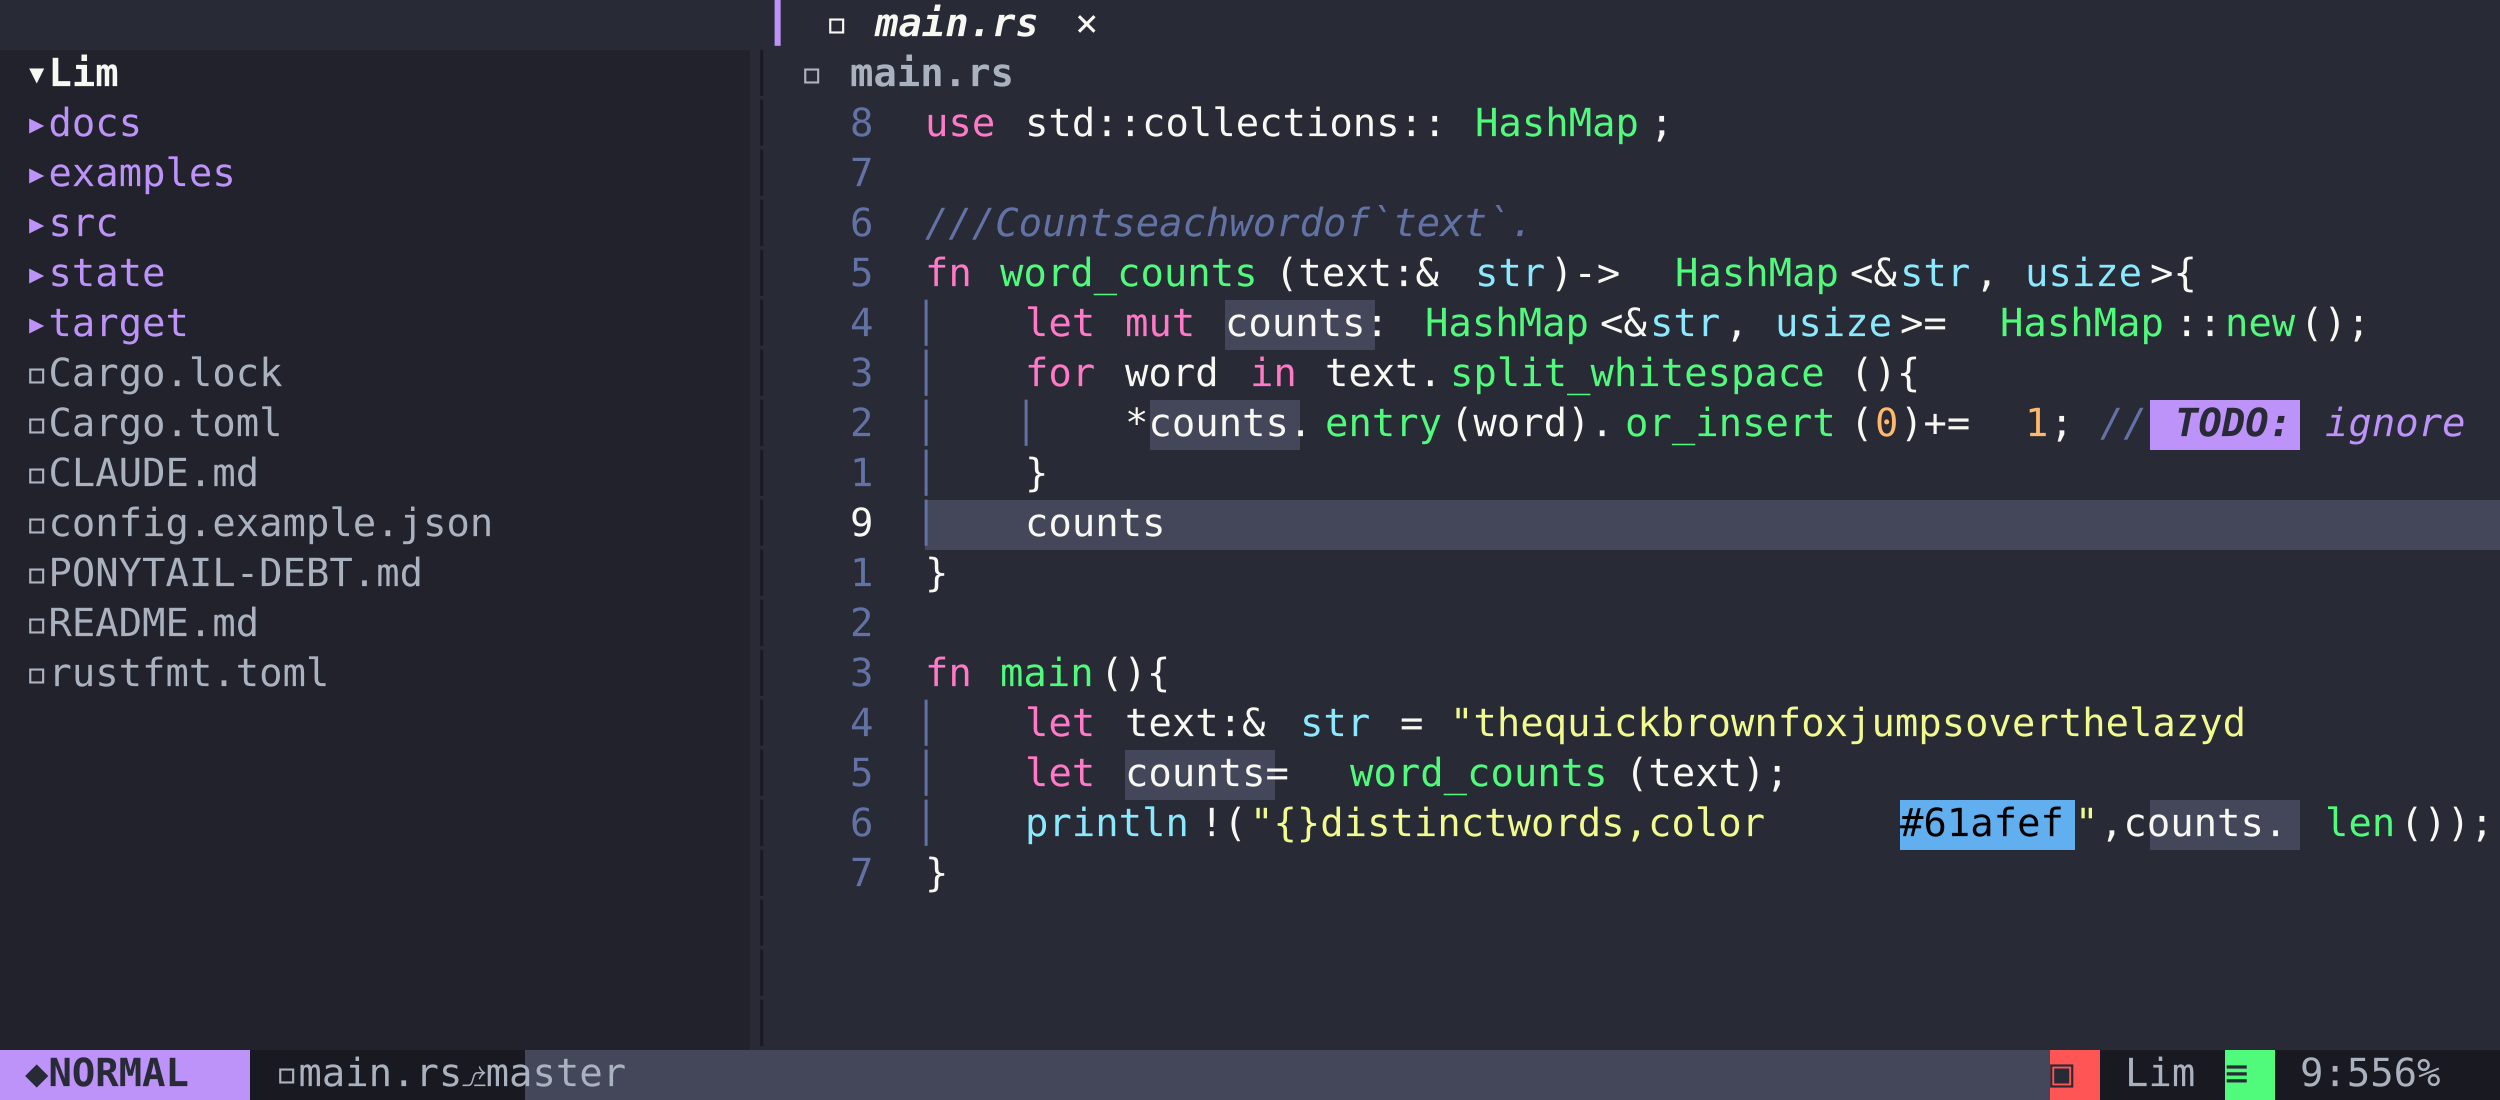
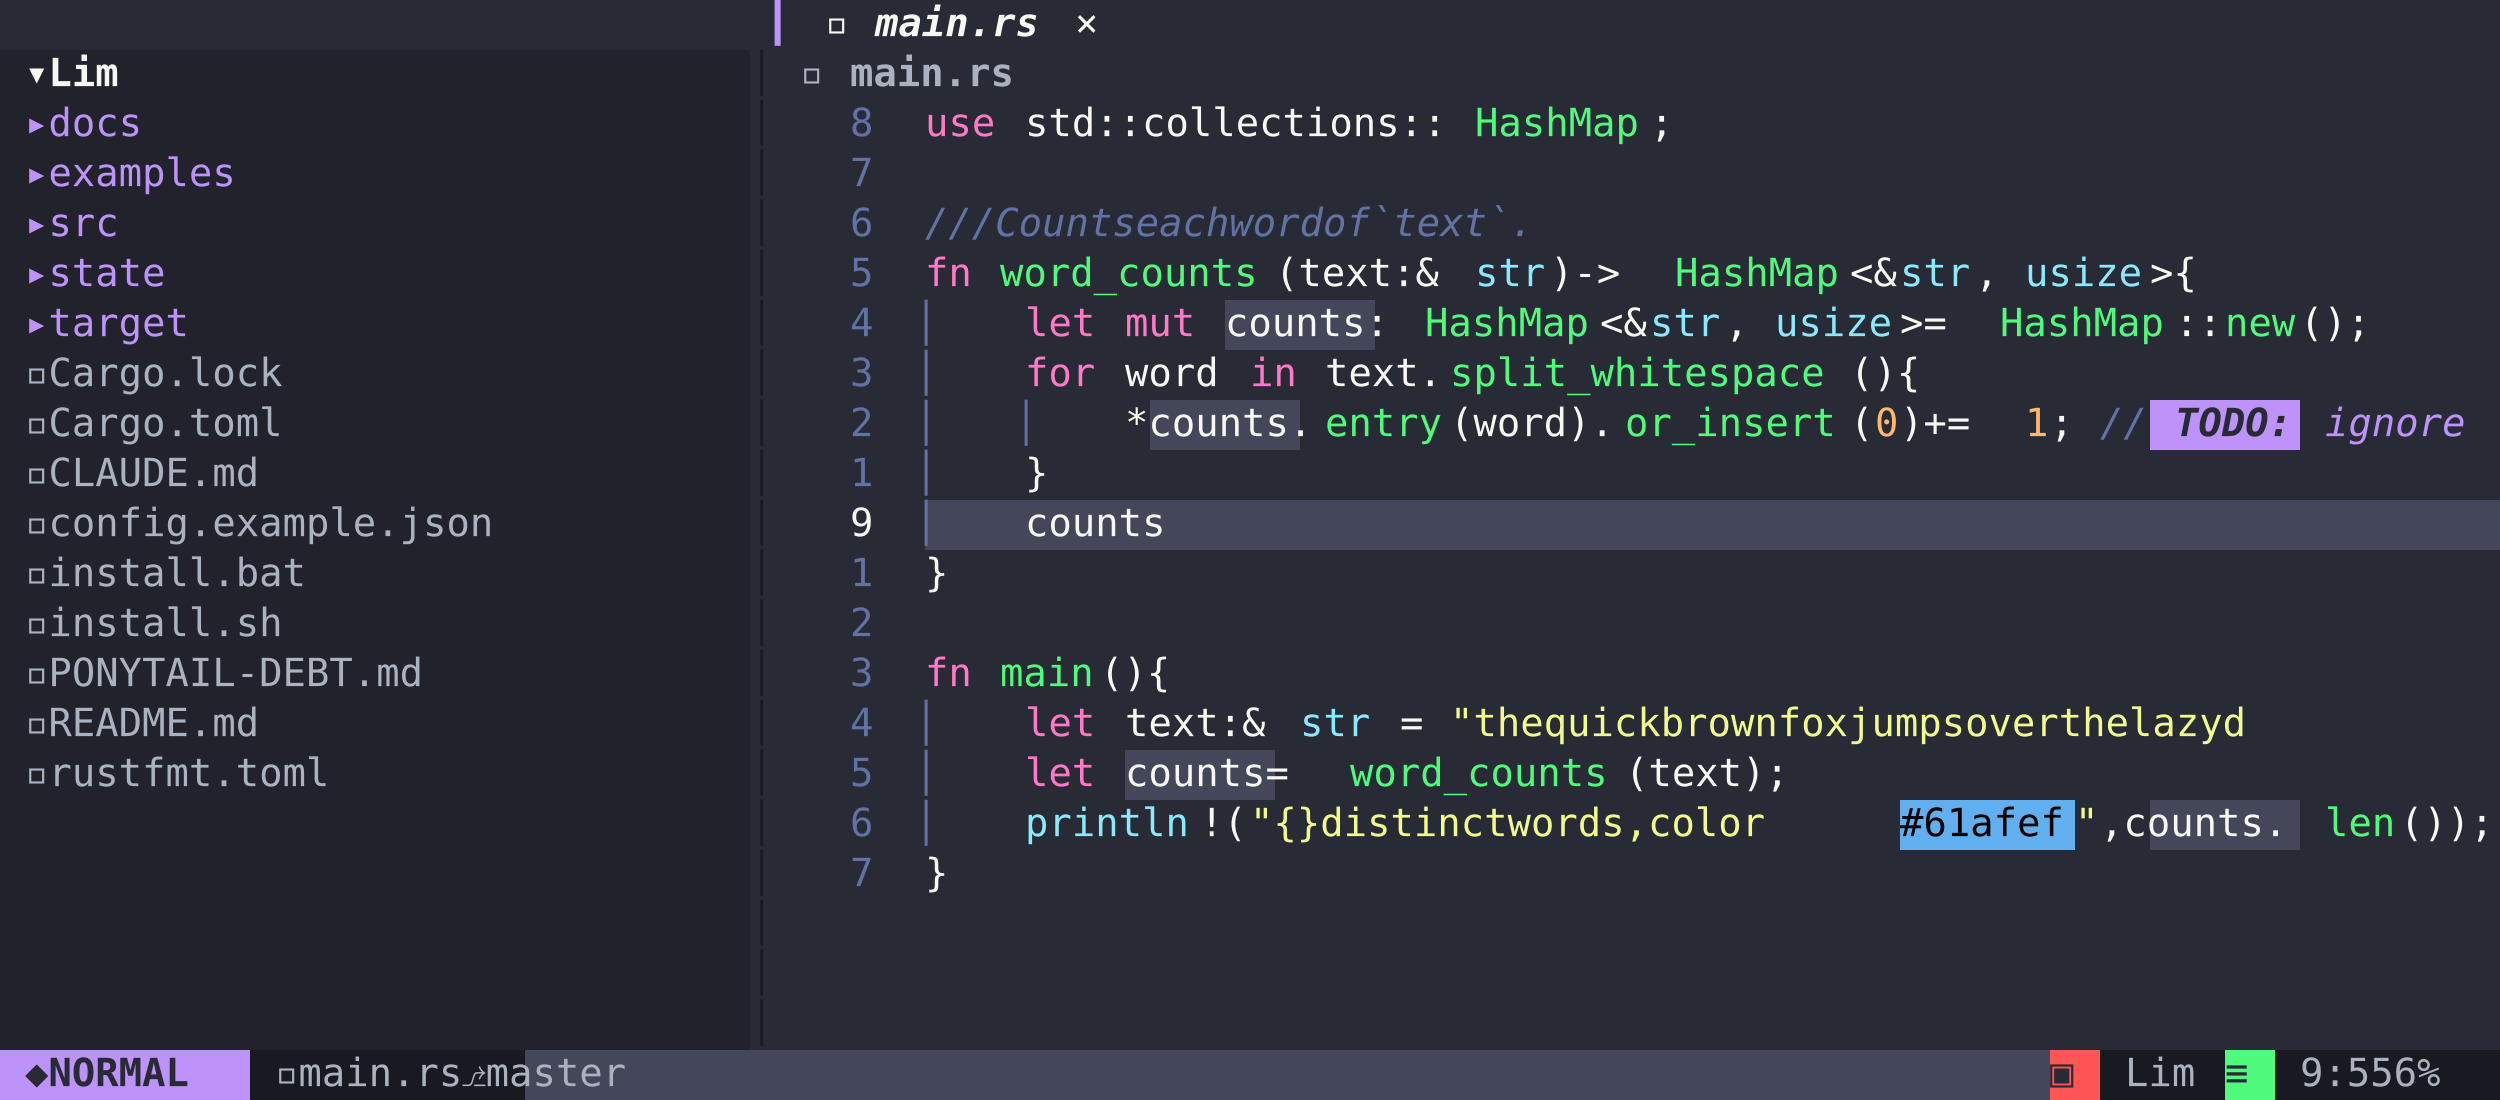
<svg xmlns="http://www.w3.org/2000/svg" width="900" height="396" viewBox="0 0 900 396" font-family="'JetBrainsMono Nerd Font','Symbols Nerd Font','Cascadia Code',Consolas,monospace" font-size="14" xml:space="preserve">
  <rect x="0" y="0" width="900" height="18" fill="#282a36" />
  <text x="279" y="13" fill="#bd93f9">▎</text>
  <text x="297" y="13" fill="#f8f8f2">▫</text>
  <text x="315 324 333 342 351 360 369" y="13" fill="#f8f8f2" font-weight="bold" font-style="italic">main.rs</text>
  <text x="387" y="13" fill="#f8f8f2">×</text>
  <rect x="0" y="18" width="270" height="18" fill="#21222c" />
  <rect x="270" y="18" width="630" height="18" fill="#282a36" />
  <text x="9 27 36 45" y="31" fill="#f8f8f2" font-weight="bold">▾Lim</text>
  <text x="270" y="31" fill="#191a21">│</text>
  <text x="288" y="31" fill="#abb2bf">▫</text>
  <text x="306 315 324 333 342 351 360" y="31" fill="#abb2bf" font-weight="bold">main.rs</text>
  <rect x="0" y="36" width="270" height="18" fill="#21222c" />
  <rect x="270" y="36" width="630" height="18" fill="#282a36" />
  <text x="9 27 36 45 54" y="49" fill="#bd93f9">▸docs</text>
  <text x="270" y="49" fill="#191a21">│</text>
  <text x="306" y="49" fill="#6272a4">8</text>
  <text x="333 342 351" y="49" fill="#ff79c6">use</text>
  <text x="369 378 387 396 405 414 423 432 441 450 459 468 477 486 495 504 513 522" y="49" fill="#f8f8f2">std::collections::</text>
  <text x="531 540 549 558 567 576 585" y="49" fill="#50fa7b">HashMap</text>
  <text x="594" y="49" fill="#f8f8f2">;</text>
  <rect x="0" y="54" width="270" height="18" fill="#21222c" />
  <rect x="270" y="54" width="630" height="18" fill="#282a36" />
  <text x="9 27 36 45 54 63 72 81 90" y="67" fill="#bd93f9">▸examples</text>
  <text x="270" y="67" fill="#191a21">│</text>
  <text x="306" y="67" fill="#6272a4">7</text>
  <rect x="0" y="72" width="270" height="18" fill="#21222c" />
  <rect x="270" y="72" width="630" height="18" fill="#282a36" />
  <text x="9 27 36 45" y="85" fill="#bd93f9">▸src</text>
  <text x="270" y="85" fill="#191a21">│</text>
  <text x="306" y="85" fill="#6272a4">6</text>
  <text x="333 342 351 369 378 387 396 405 414 432 441 450 459 477 486 495 504 522 531 549 558 567 576 585 594 603" y="85" fill="#6272a4" font-style="italic">///Countseachwordof`text`.</text>
  <rect x="0" y="90" width="270" height="18" fill="#21222c" />
  <rect x="270" y="90" width="630" height="18" fill="#282a36" />
  <text x="9 27 36 45 54 63" y="103" fill="#bd93f9">▸state</text>
  <text x="270" y="103" fill="#191a21">│</text>
  <text x="306" y="103" fill="#6272a4">5</text>
  <text x="333 342" y="103" fill="#ff79c6">fn</text>
  <text x="360 369 378 387 396 405 414 423 432 441 450" y="103" fill="#50fa7b">word_counts</text>
  <text x="459 468 477 486 495 504 522" y="103" fill="#f8f8f2">(text:&amp;</text>
  <text x="531 540 549" y="103" fill="#8be9fd">str</text>
  <text x="558 576 585" y="103" fill="#f8f8f2">)-&gt;</text>
  <text x="603 612 621 630 639 648 657" y="103" fill="#50fa7b">HashMap</text>
  <text x="666 675" y="103" fill="#f8f8f2">&lt;&amp;</text>
  <text x="684 693 702" y="103" fill="#8be9fd">str</text>
  <text x="711" y="103" fill="#f8f8f2">,</text>
  <text x="729 738 747 756 765" y="103" fill="#8be9fd">usize</text>
  <text x="774 792" y="103" fill="#f8f8f2">&gt;{</text>
  <rect x="0" y="108" width="270" height="18" fill="#21222c" />
  <rect x="270" y="108" width="171" height="18" fill="#282a36" />
  <rect x="441" y="108" width="54" height="18" fill="#44475a" />
  <rect x="495" y="108" width="405" height="18" fill="#282a36" />
  <text x="9 27 36 45 54 63 72" y="121" fill="#bd93f9">▸target</text>
  <text x="270" y="121" fill="#191a21">│</text>
  <text x="306" y="121" fill="#6272a4">4</text>
  <text x="333" y="121" fill="#6272a4">▏</text>
  <text x="369 378 387" y="121" fill="#ff79c6">let</text>
  <text x="405 414 423" y="121" fill="#ff79c6">mut</text>
  <text x="441 450 459 468 477 486 495" y="121" fill="#f8f8f2">counts:</text>
  <text x="513 522 531 540 549 558 567" y="121" fill="#50fa7b">HashMap</text>
  <text x="576 585" y="121" fill="#f8f8f2">&lt;&amp;</text>
  <text x="594 603 612" y="121" fill="#8be9fd">str</text>
  <text x="621" y="121" fill="#f8f8f2">,</text>
  <text x="639 648 657 666 675" y="121" fill="#8be9fd">usize</text>
  <text x="684 702" y="121" fill="#f8f8f2">&gt;=</text>
  <text x="720 729 738 747 756 765 774" y="121" fill="#50fa7b">HashMap</text>
  <text x="783 792" y="121" fill="#f8f8f2">::</text>
  <text x="801 810 819" y="121" fill="#50fa7b">new</text>
  <text x="828 837 846" y="121" fill="#f8f8f2">();</text>
  <rect x="0" y="126" width="270" height="18" fill="#21222c" />
  <rect x="270" y="126" width="630" height="18" fill="#282a36" />
  <text x="9 27 36 45 54 63 72 81 90 99 108" y="139" fill="#abb2bf">▫Cargo.lock</text>
  <text x="270" y="139" fill="#191a21">│</text>
  <text x="306" y="139" fill="#6272a4">3</text>
  <text x="333" y="139" fill="#6272a4">▏</text>
  <text x="369 378 387" y="139" fill="#ff79c6">for</text>
  <text x="405 414 423 432" y="139" fill="#f8f8f2">word</text>
  <text x="450 459" y="139" fill="#ff79c6">in</text>
  <text x="477 486 495 504 513" y="139" fill="#f8f8f2">text.</text>
  <text x="522 531 540 549 558 567 576 585 594 603 612 621 630 639 648 657" y="139" fill="#50fa7b">split_whitespace</text>
  <text x="666 675 693" y="139" fill="#f8f8f2">(){</text>
  <rect x="0" y="144" width="270" height="18" fill="#21222c" />
  <rect x="270" y="144" width="144" height="18" fill="#282a36" />
  <rect x="414" y="144" width="54" height="18" fill="#44475a" />
  <rect x="468" y="144" width="306" height="18" fill="#282a36" />
  <rect x="774" y="144" width="54" height="18" fill="#bd93f9" />
  <rect x="828" y="144" width="72" height="18" fill="#282a36" />
  <text x="9 27 36 45 54 63 72 81 90 99 108" y="157" fill="#abb2bf">▫Cargo.toml</text>
  <text x="270" y="157" fill="#191a21">│</text>
  <text x="306" y="157" fill="#6272a4">2</text>
  <text x="333" y="157" fill="#6272a4">▏</text>
  <text x="369" y="157" fill="#6272a4">▏</text>
  <text x="405 414 423 432 441 450 459 468" y="157" fill="#f8f8f2">*counts.</text>
  <text x="477 486 495 504 513" y="157" fill="#50fa7b">entry</text>
  <text x="522 531 540 549 558 567 576" y="157" fill="#f8f8f2">(word).</text>
  <text x="585 594 603 612 621 630 639 648 657" y="157" fill="#50fa7b">or_insert</text>
  <text x="666" y="157" fill="#f8f8f2">(</text>
  <text x="675" y="157" fill="#ffb86c">0</text>
  <text x="684 702 711" y="157" fill="#f8f8f2">)+=</text>
  <text x="729" y="157" fill="#ffb86c">1</text>
  <text x="738" y="157" fill="#f8f8f2">;</text>
  <text x="756 765" y="157" fill="#6272a4" font-style="italic">//</text>
  <text x="783 792 801 810 819" y="157" fill="#282a36" font-weight="bold" font-style="italic">TODO:</text>
  <text x="837 846 855 864 873 882" y="157" fill="#bd93f9" font-style="italic">ignore</text>
  <rect x="0" y="162" width="270" height="18" fill="#21222c" />
  <rect x="270" y="162" width="630" height="18" fill="#282a36" />
  <text x="9 27 36 45 54 63 72 81 90 99" y="175" fill="#abb2bf">▫CLAUDE.md</text>
  <text x="270" y="175" fill="#191a21">│</text>
  <text x="306" y="175" fill="#6272a4">1</text>
  <text x="333" y="175" fill="#6272a4">▏</text>
  <text x="369" y="175" fill="#f8f8f2">}</text>
  <rect x="0" y="180" width="270" height="18" fill="#21222c" />
  <rect x="270" y="180" width="63" height="18" fill="#282a36" />
  <rect x="333" y="180" width="567" height="18" fill="#44475a" />
  <text x="9 27 36 45 54 63 72 81 90 99 108 117 126 135 144 153 162 171 180 189" y="193" fill="#abb2bf">▫config.example.json</text>
  <text x="270" y="193" fill="#191a21">│</text>
  <text x="306" y="193" fill="#f8f8f2">9</text>
  <text x="333" y="193" fill="#6272a4">▏</text>
  <text x="369 378 387 396 405 414" y="193" fill="#f8f8f2">counts</text>
  <rect x="0" y="198" width="270" height="18" fill="#21222c" />
  <rect x="270" y="198" width="630" height="18" fill="#282a36" />
-   <text x="9 27 36 45 54 63 72 81 90 99 108 117 126 135 144 153 162" y="211" fill="#abb2bf">▫PONYTAIL-DEBT.md</text>
+   <text x="9 27 36 45 54 63 72 81 90 99 108 117" y="211" fill="#abb2bf">▫install.bat</text>
  <text x="270" y="211" fill="#191a21">│</text>
  <text x="306" y="211" fill="#6272a4">1</text>
  <text x="333" y="211" fill="#f8f8f2">}</text>
  <rect x="0" y="216" width="270" height="18" fill="#21222c" />
  <rect x="270" y="216" width="630" height="18" fill="#282a36" />
-   <text x="9 27 36 45 54 63 72 81 90 99" y="229" fill="#abb2bf">▫README.md</text>
+   <text x="9 27 36 45 54 63 72 81 90 99 108" y="229" fill="#abb2bf">▫install.sh</text>
  <text x="270" y="229" fill="#191a21">│</text>
  <text x="306" y="229" fill="#6272a4">2</text>
  <rect x="0" y="234" width="270" height="18" fill="#21222c" />
  <rect x="270" y="234" width="630" height="18" fill="#282a36" />
-   <text x="9 27 36 45 54 63 72 81 90 99 108 117 126" y="247" fill="#abb2bf">▫rustfmt.toml</text>
+   <text x="9 27 36 45 54 63 72 81 90 99 108 117 126 135 144 153 162" y="247" fill="#abb2bf">▫PONYTAIL-DEBT.md</text>
  <text x="270" y="247" fill="#191a21">│</text>
  <text x="306" y="247" fill="#6272a4">3</text>
  <text x="333 342" y="247" fill="#ff79c6">fn</text>
  <text x="360 369 378 387" y="247" fill="#50fa7b">main</text>
  <text x="396 405 423" y="247" fill="#f8f8f2">(){</text>
  <rect x="0" y="252" width="270" height="18" fill="#21222c" />
  <rect x="270" y="252" width="630" height="18" fill="#282a36" />
+   <text x="9 27 36 45 54 63 72 81 90 99" y="265" fill="#abb2bf">▫README.md</text>
  <text x="270" y="265" fill="#191a21">│</text>
  <text x="306" y="265" fill="#6272a4">4</text>
  <text x="333" y="265" fill="#6272a4">▏</text>
  <text x="369 378 387" y="265" fill="#ff79c6">let</text>
  <text x="405 414 423 432 441 459" y="265" fill="#f8f8f2">text:&amp;</text>
  <text x="468 477 486" y="265" fill="#8be9fd">str</text>
  <text x="504" y="265" fill="#f8f8f2">=</text>
  <text x="522 531 540 549 567 576 585 594 603 621 630 639 648 657 675 684 693 711 720 729 738 747 765 774 783 792 810 819 828 846 855 864 873 891" y="265" fill="#f1fa8c">"thequickbrownfoxjumpsoverthelazyd</text>
  <rect x="0" y="270" width="270" height="18" fill="#21222c" />
  <rect x="270" y="270" width="135" height="18" fill="#282a36" />
  <rect x="405" y="270" width="54" height="18" fill="#44475a" />
  <rect x="459" y="270" width="441" height="18" fill="#282a36" />
+   <text x="9 27 36 45 54 63 72 81 90 99 108 117 126" y="283" fill="#abb2bf">▫rustfmt.toml</text>
  <text x="270" y="283" fill="#191a21">│</text>
  <text x="306" y="283" fill="#6272a4">5</text>
  <text x="333" y="283" fill="#6272a4">▏</text>
  <text x="369 378 387" y="283" fill="#ff79c6">let</text>
  <text x="405 414 423 432 441 450 468" y="283" fill="#f8f8f2">counts=</text>
  <text x="486 495 504 513 522 531 540 549 558 567 576" y="283" fill="#50fa7b">word_counts</text>
  <text x="585 594 603 612 621 630 639" y="283" fill="#f8f8f2">(text);</text>
  <rect x="0" y="288" width="270" height="18" fill="#21222c" />
  <rect x="270" y="288" width="414" height="18" fill="#282a36" />
  <rect x="684" y="288" width="63" height="18" fill="#61afef" />
  <rect x="747" y="288" width="27" height="18" fill="#282a36" />
  <rect x="774" y="288" width="54" height="18" fill="#44475a" />
  <rect x="828" y="288" width="72" height="18" fill="#282a36" />
  <text x="270" y="301" fill="#191a21">│</text>
  <text x="306" y="301" fill="#6272a4">6</text>
  <text x="333" y="301" fill="#6272a4">▏</text>
  <text x="369 378 387 396 405 414 423" y="301" fill="#8be9fd">println</text>
  <text x="432 441" y="301" fill="#f8f8f2">!(</text>
  <text x="450 459 468 486 495 504 513 522 531 540 549 567 576 585 594 603 612 630 639 648 657 666" y="301" fill="#f1fa8c">"{}distinctwords,color</text>
  <text x="684 693 702 711 720 729 738" y="301" fill="#000000">#61afef</text>
  <text x="747" y="301" fill="#f1fa8c">"</text>
  <text x="756 774 783 792 801 810 819 828" y="301" fill="#f8f8f2">,counts.</text>
  <text x="837 846 855" y="301" fill="#50fa7b">len</text>
  <text x="864 873 882 891" y="301" fill="#f8f8f2">());</text>
  <rect x="0" y="306" width="270" height="18" fill="#21222c" />
  <rect x="270" y="306" width="630" height="18" fill="#282a36" />
  <text x="270" y="319" fill="#191a21">│</text>
  <text x="306" y="319" fill="#6272a4">7</text>
  <text x="333" y="319" fill="#f8f8f2">}</text>
  <rect x="0" y="324" width="270" height="18" fill="#21222c" />
  <rect x="270" y="324" width="630" height="18" fill="#282a36" />
  <text x="270" y="337" fill="#191a21">│</text>
  <rect x="0" y="342" width="270" height="18" fill="#21222c" />
  <rect x="270" y="342" width="630" height="18" fill="#282a36" />
  <text x="270" y="355" fill="#191a21">│</text>
  <rect x="0" y="360" width="270" height="18" fill="#21222c" />
  <rect x="270" y="360" width="630" height="18" fill="#282a36" />
  <text x="270" y="373" fill="#191a21">│</text>
  <rect x="0" y="378" width="90" height="18" fill="#bd93f9" />
  <rect x="90" y="378" width="99" height="18" fill="#191a21" />
  <rect x="189" y="378" width="549" height="18" fill="#44475a" />
  <rect x="738" y="378" width="18" height="18" fill="#ff5555" />
  <rect x="756" y="378" width="45" height="18" fill="#191a21" />
  <rect x="801" y="378" width="18" height="18" fill="#50fa7b" />
  <rect x="819" y="378" width="81" height="18" fill="#191a21" />
  <text x="9 27 36 45 54 63 72" y="391" fill="#282a36" font-weight="bold">◆NORMAL</text>
  <text x="99 117 126 135 144 153 162 171 198 216 225 234 243 252 261" y="391" fill="#abb2bf">▫main.rs⎇master</text>
  <text x="738" y="391" fill="#282a36">▣</text>
  <text x="765 774 783" y="391" fill="#abb2bf">Lim</text>
  <text x="801" y="391" fill="#282a36">≡</text>
  <text x="828 837 846 864 873 882" y="391" fill="#abb2bf">9:556%</text>
</svg>
